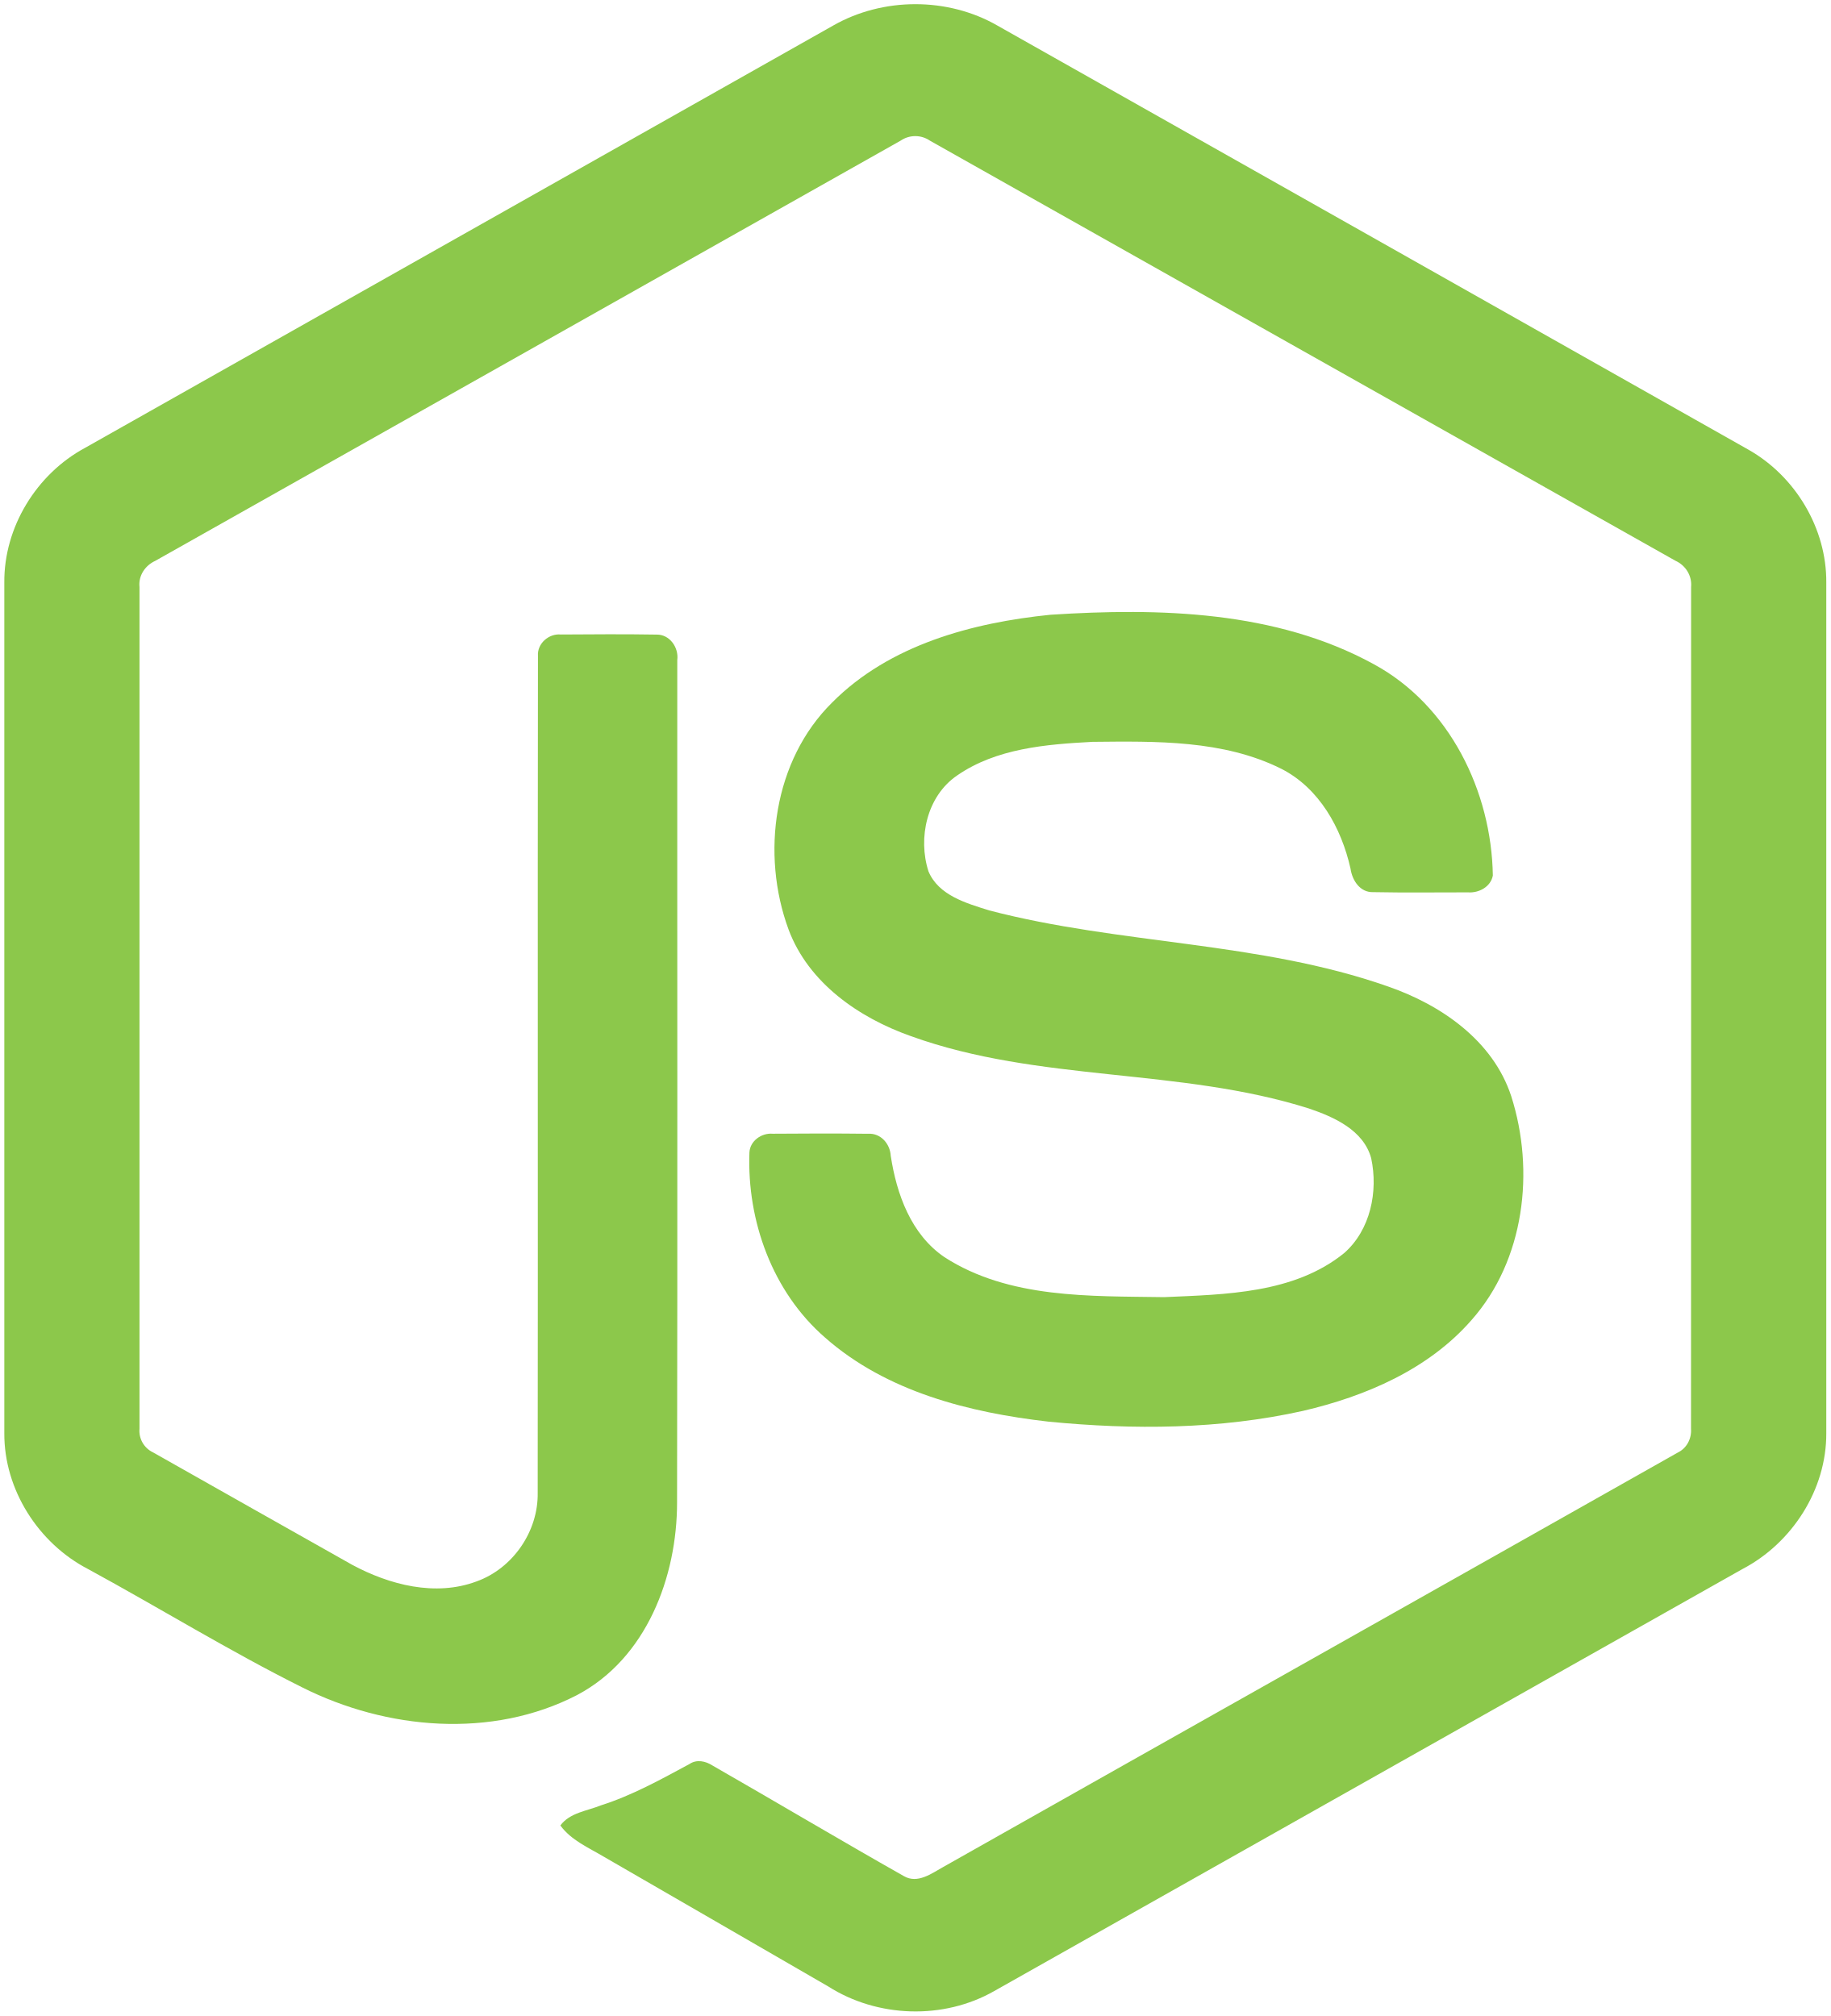
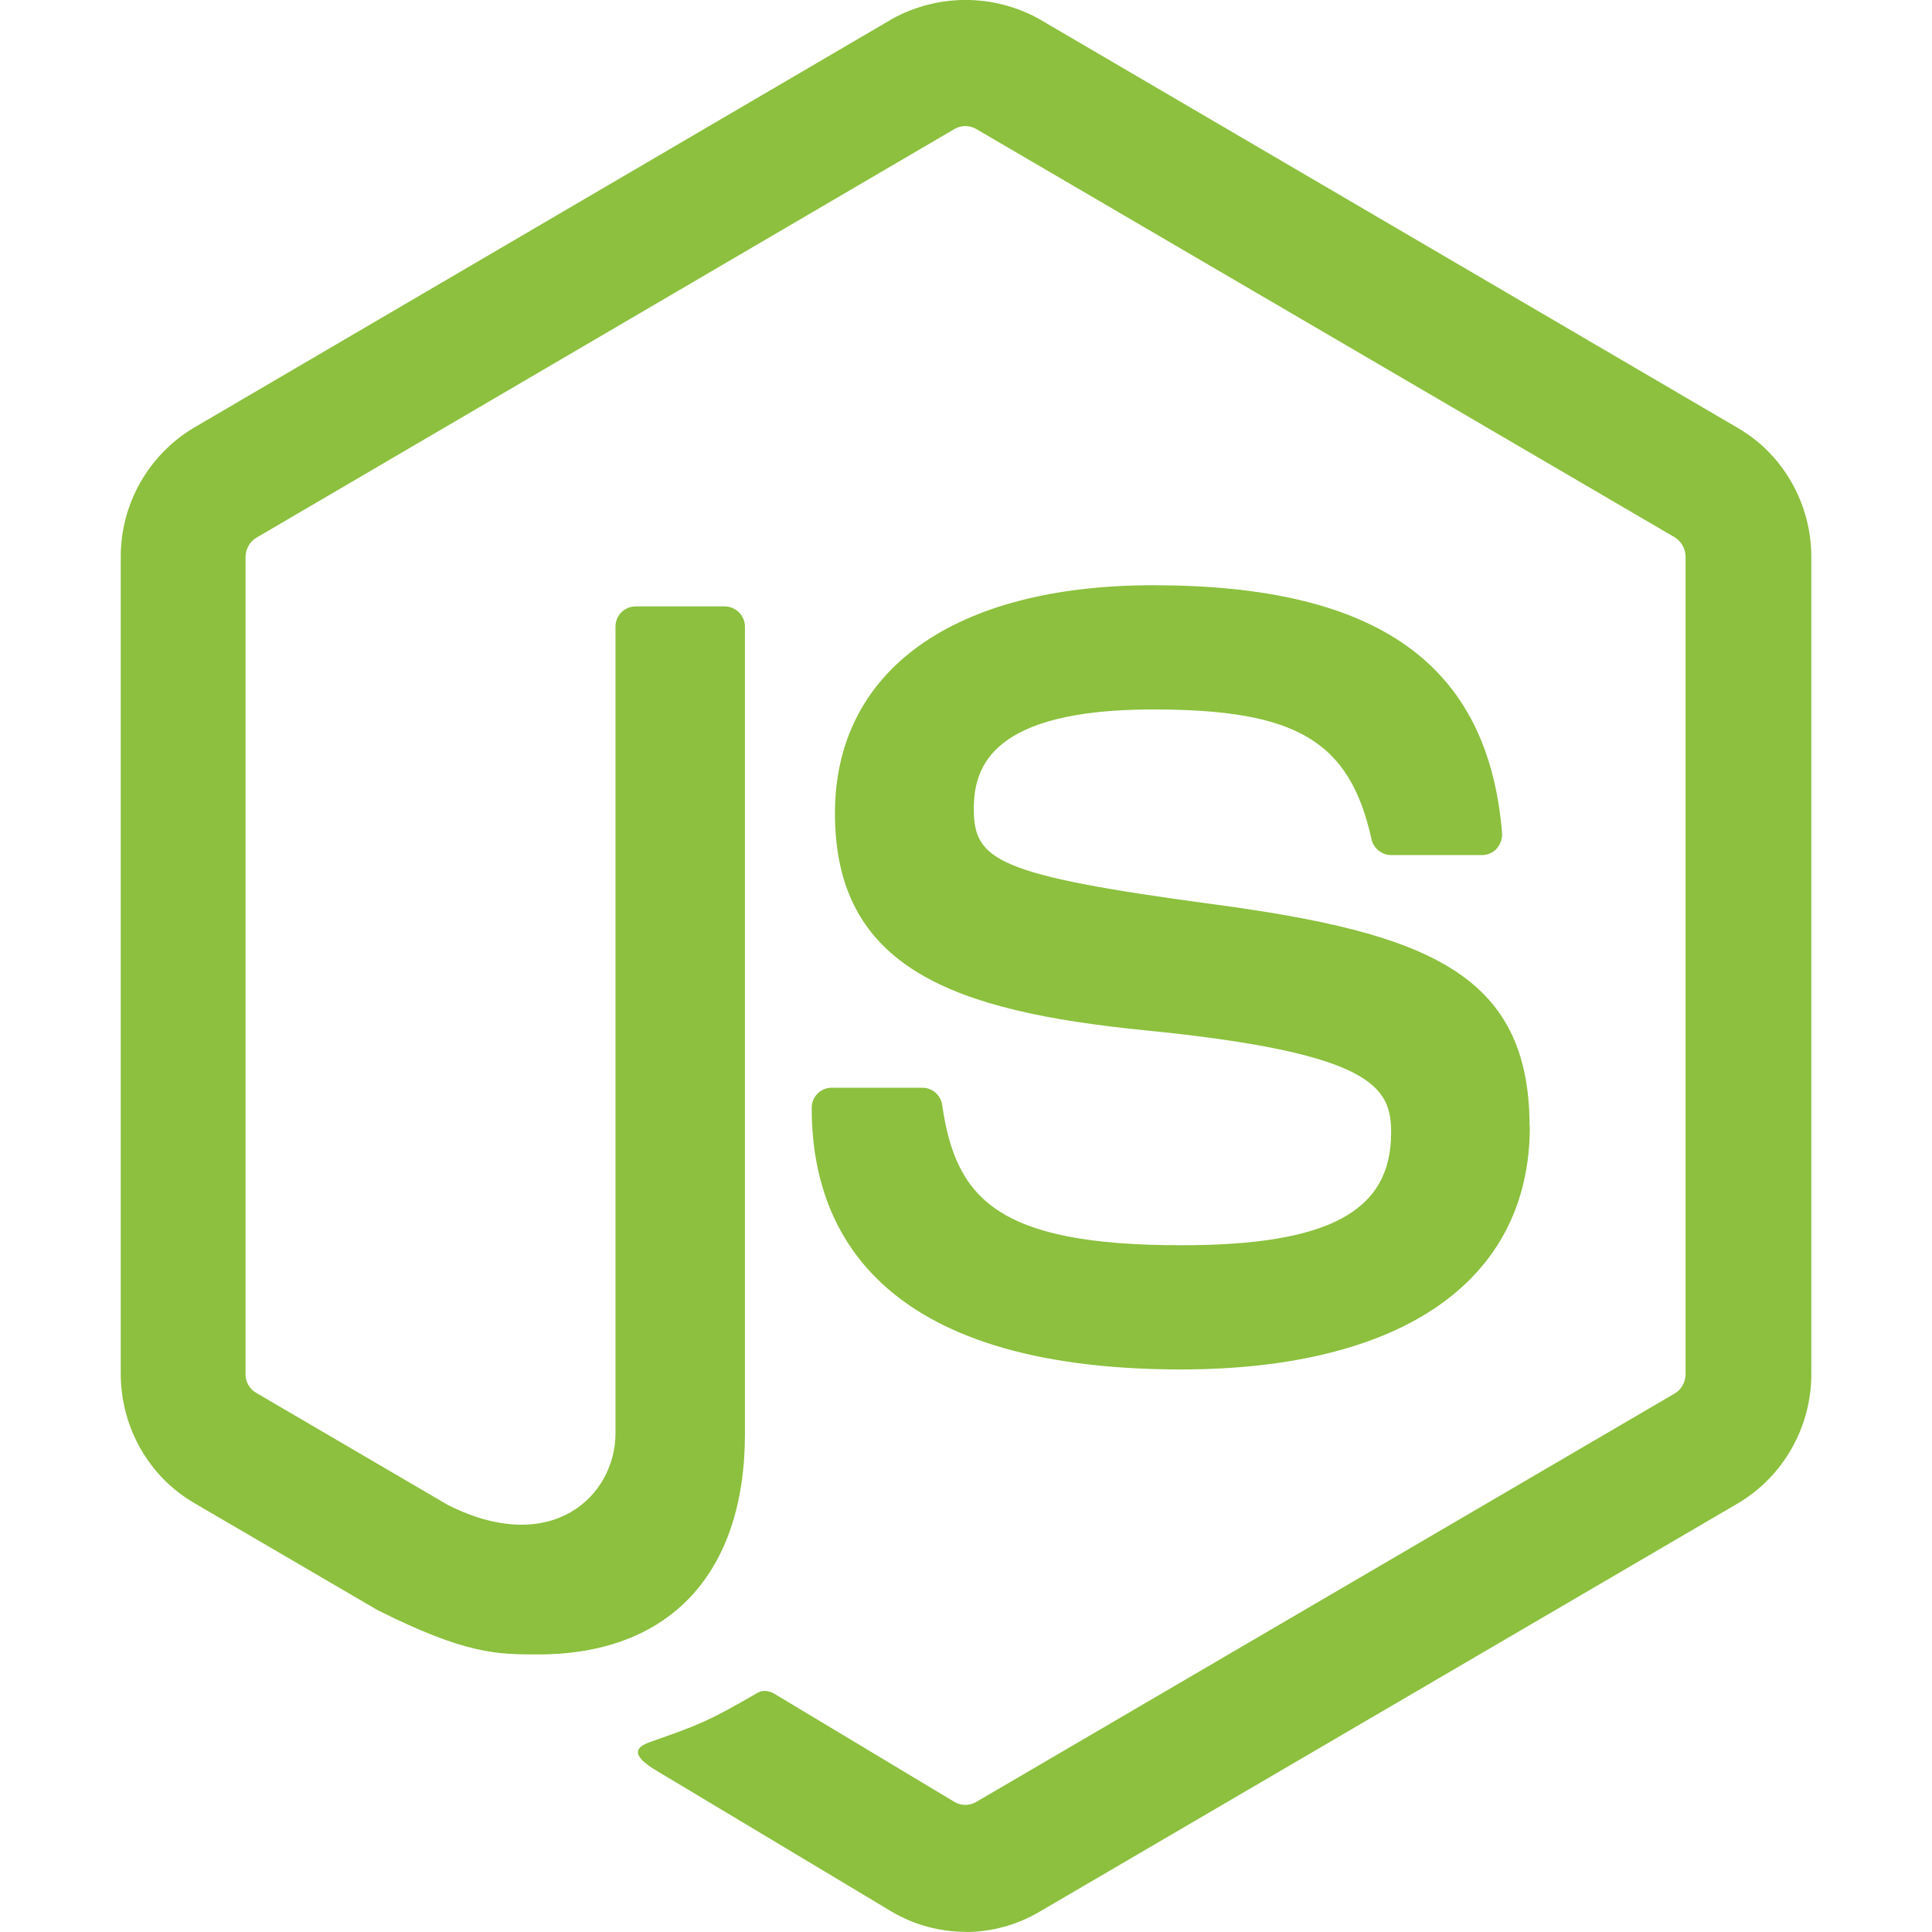
- <svg xmlns="http://www.w3.org/2000/svg" width="2270" height="2500" preserveAspectRatio="xMinYMin meet" viewBox="0 0 256 282">
-   <g fill="#8CC84B">
-     <path d="M116.504 3.58c6.962-3.985 16.03-4.003 22.986 0 34.995 19.774 70.001 39.517 104.99 59.303 6.581 3.707 10.983 11.031 10.916 18.614v118.968c.049 7.897-4.788 15.396-11.731 19.019-34.88 19.665-69.742 39.354-104.616 59.019-7.106 4.063-16.356 3.75-23.24-.646-10.457-6.062-20.932-12.094-31.39-18.15-2.137-1.274-4.546-2.288-6.055-4.36 1.334-1.798 3.719-2.022 5.657-2.807 4.365-1.388 8.374-3.616 12.384-5.778 1.014-.694 2.252-.428 3.224.193 8.942 5.127 17.805 10.403 26.777 15.481 1.914 1.105 3.852-.362 5.488-1.274 34.228-19.345 68.498-38.617 102.72-57.968 1.268-.61 1.969-1.956 1.866-3.345.024-39.245.006-78.497.012-117.742.145-1.576-.767-3.025-2.192-3.67-34.759-19.575-69.5-39.18-104.253-58.76a3.621 3.621 0 0 0-4.094-.006C91.2 39.257 56.465 58.88 21.712 78.454c-1.42.646-2.373 2.071-2.204 3.653.006 39.245 0 78.497 0 117.748a3.329 3.329 0 0 0 1.89 3.303c9.274 5.259 18.56 10.481 27.84 15.722 5.228 2.814 11.647 4.486 17.407 2.33 5.083-1.823 8.646-7.01 8.549-12.407.048-39.016-.024-78.038.036-117.048-.127-1.732 1.516-3.163 3.2-3 4.456-.03 8.918-.06 13.374.012 1.86-.042 3.14 1.823 2.91 3.568-.018 39.263.048 78.527-.03 117.79.012 10.464-4.287 21.85-13.966 26.97-11.924 6.177-26.662 4.867-38.442-1.056-10.198-5.09-19.93-11.097-29.947-16.55C5.368 215.886.555 208.357.604 200.466V81.497c-.073-7.74 4.504-15.197 11.29-18.85C46.768 42.966 81.636 23.27 116.504 3.58z" />
-     <path d="M146.928 85.99c15.21-.979 31.493-.58 45.18 6.913 10.597 5.742 16.472 17.793 16.659 29.566-.296 1.588-1.956 2.464-3.472 2.355-4.413-.006-8.827.06-13.24-.03-1.872.072-2.96-1.654-3.195-3.309-1.268-5.633-4.34-11.212-9.642-13.929-8.139-4.075-17.576-3.87-26.451-3.785-6.479.344-13.446.905-18.935 4.715-4.214 2.886-5.494 8.712-3.99 13.404 1.418 3.369 5.307 4.456 8.489 5.458 18.33 4.794 37.754 4.317 55.734 10.626 7.444 2.572 14.726 7.572 17.274 15.366 3.333 10.446 1.872 22.932-5.56 31.318-6.027 6.901-14.805 10.657-23.56 12.697-11.647 2.597-23.734 2.663-35.562 1.51-11.122-1.268-22.696-4.19-31.282-11.768-7.342-6.375-10.928-16.308-10.572-25.895.085-1.619 1.697-2.748 3.248-2.615 4.444-.036 8.888-.048 13.332.006 1.775-.127 3.091 1.407 3.182 3.08.82 5.367 2.837 11 7.517 14.182 9.032 5.827 20.365 5.428 30.707 5.591 8.568-.38 18.186-.495 25.178-6.158 3.689-3.23 4.782-8.634 3.785-13.283-1.08-3.925-5.186-5.754-8.712-6.95-18.095-5.724-37.736-3.647-55.656-10.12-7.275-2.571-14.31-7.432-17.105-14.906-3.9-10.578-2.113-23.662 6.098-31.765 8.006-8.06 19.563-11.164 30.551-12.275z" />
-   </g>
+ <svg xmlns="http://www.w3.org/2000/svg" viewBox="0 0 24 24">
+   <path fill="#8CC03E" d="M9.414 21.027c-.616.357-.733.399-1.312.604-.14.048-.352.133.08.381l2.9 1.738c.277.163.597.248.912.248l.002.002c.319 0 .634-.086.911-.248l8.682-5.077c.564-.333.912-.948.912-1.605V6.922c0-.662-.347-1.277-.912-1.605L12.907.235a1.884 1.884 0 0 0-1.824 0L2.411 5.312A1.865 1.865 0 0 0 1.5 6.917v10.148c0 .662.347 1.277.911 1.605l2.275 1.329c1.1.553 1.494.553 1.997.553 1.631 0 2.571-1 2.571-2.743V7.785A.253.253 0 0 0 9 7.533H7.9a.25.25 0 0 0-.254.252v10.019c0 .776-.79 1.543-2.083.891l-2.378-1.391a.266.266 0 0 1-.135-.234V6.922c0-.099.052-.195.136-.243l8.672-5.077a.267.267 0 0 1 .268 0l8.677 5.072a.285.285 0 0 1 .136.243V17.07c0 .094-.051.19-.131.238l-8.682 5.077a.267.267 0 0 1-.268 0L9.63 21.047c-.066-.043-.15-.058-.216-.02z" />
+   <path fill="#8CC03E" d="M14.674 15.469c-2.298 0-2.802-.586-2.97-1.743a.25.25 0 0 0-.249-.214h-1.123a.249.249 0 0 0-.249.252c0 1.481.794 3.248 4.596 3.248 2.744-.005 4.325-1.104 4.325-3.019l-.003.001c0-1.9-1.269-2.405-3.934-2.762-2.698-.362-2.97-.548-2.97-1.186 0-.528.231-1.233 2.228-1.233 1.782 0 2.44.39 2.712 1.609.023.115.127.2.245.2h1.128c.07 0 .136-.028.183-.081a.271.271 0 0 0 .066-.195c-.174-2.1-1.551-3.076-4.334-3.076-2.477 0-3.953 1.058-3.953 2.833 0 1.924 1.471 2.458 3.845 2.695 2.844.282 3.064.705 3.064 1.272.002.981-.778 1.399-2.607 1.399z" />
</svg>
